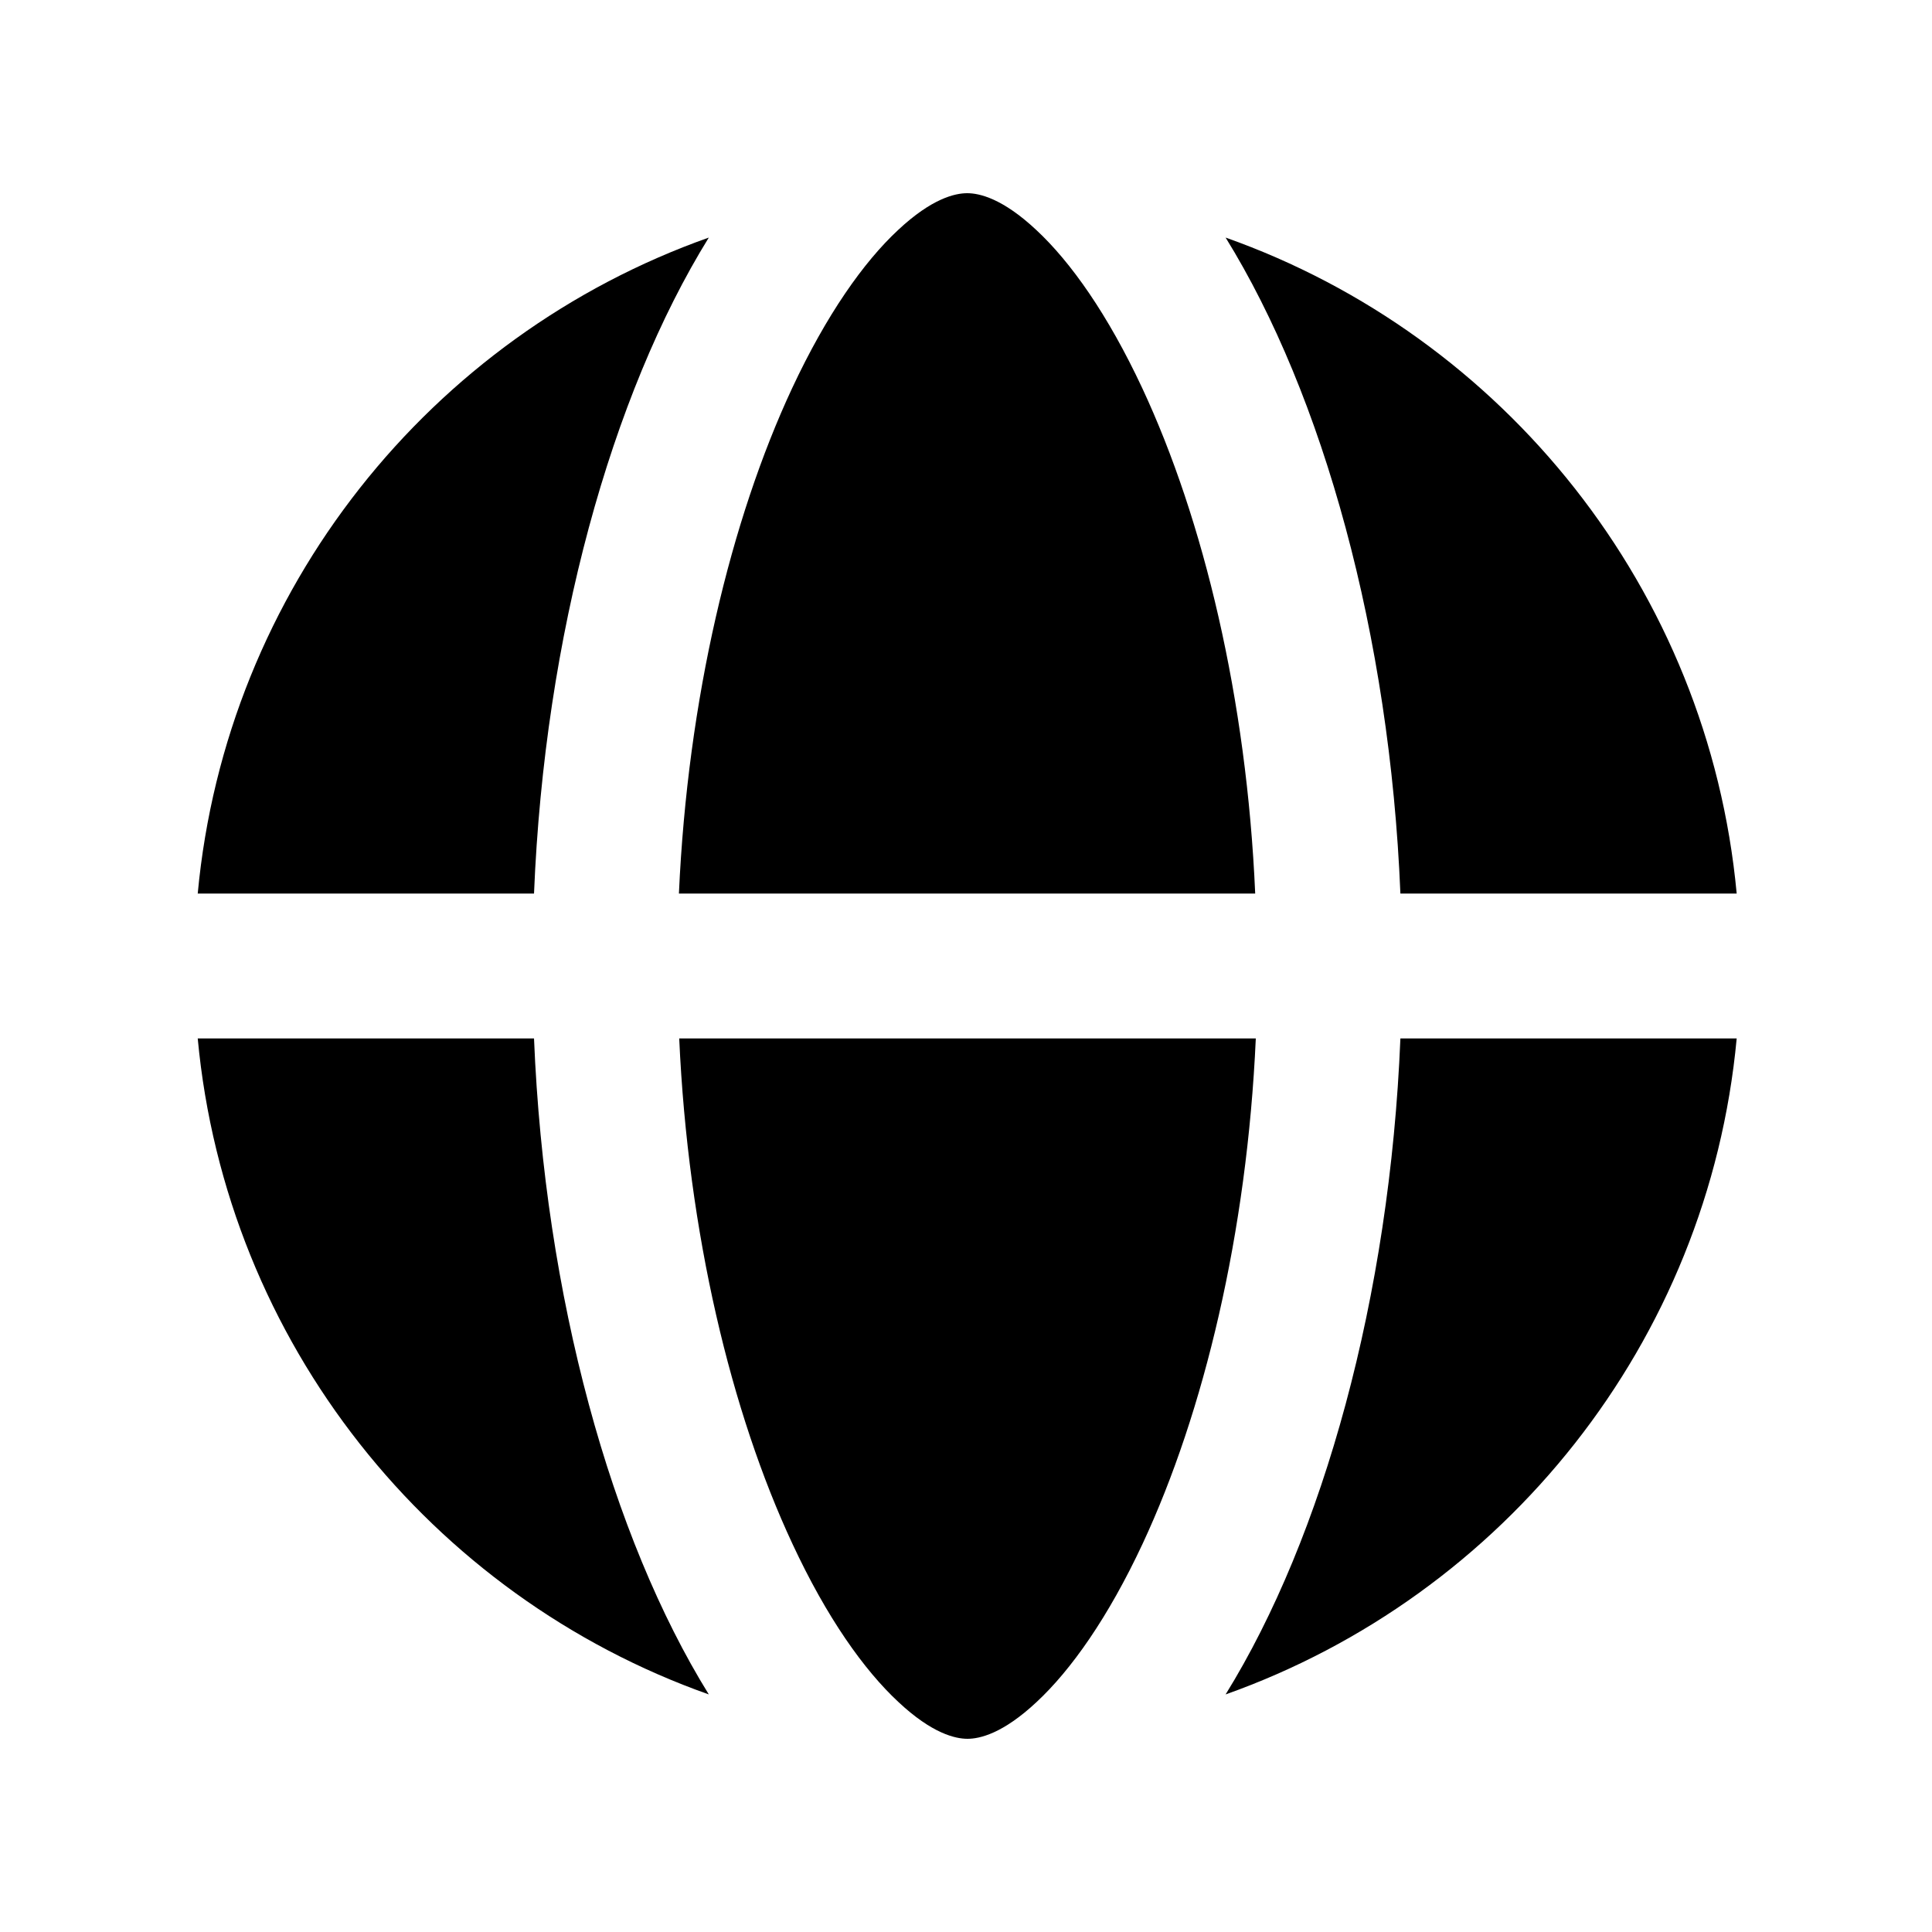
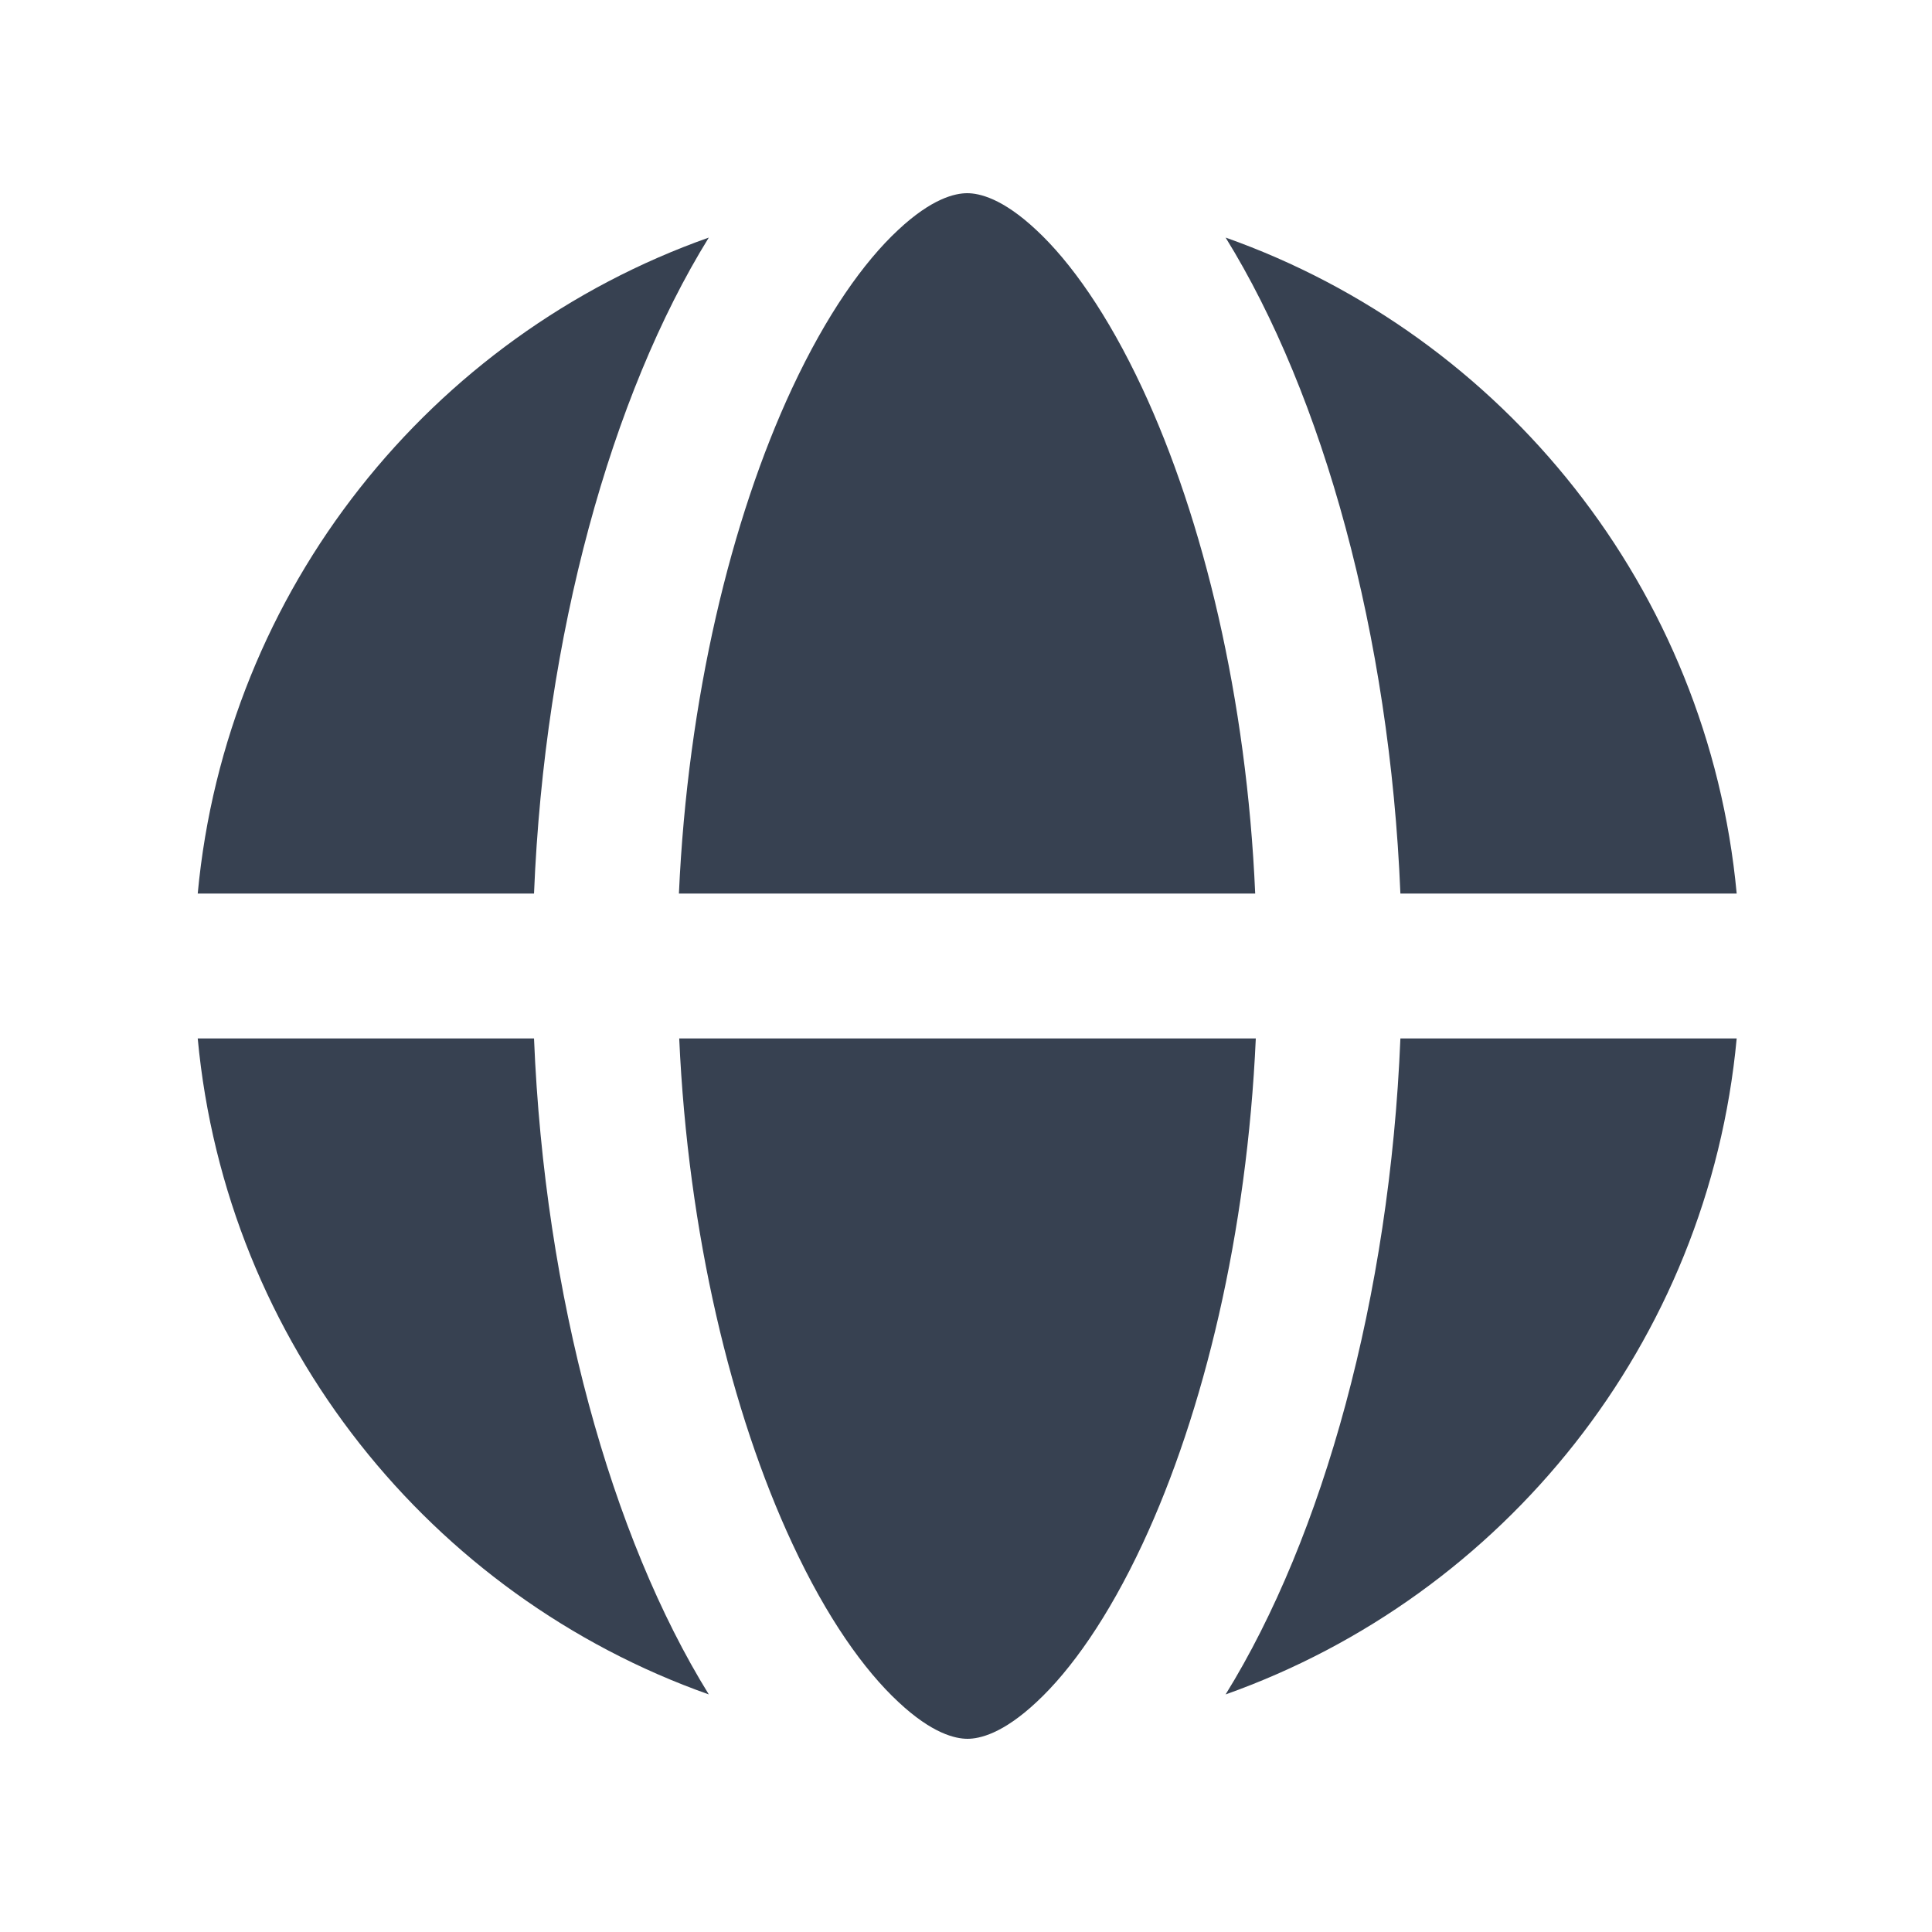
<svg xmlns="http://www.w3.org/2000/svg" id="Layer_1" width="640" height="640" version="1.1" viewBox="0 0 640 640">
  <defs>
    <style>
      .st0 {
-         fill="currentColor" stroke="currentColor"
+          fill: #374151;
      }
    </style>
  </defs>
  <path class="st0" d="M415.9,344h-190.9c2.9,64.5,17.2,123.9,37.5,167.4,11.4,24.5,23.7,41.8,35.1,52.4,11.2,10.5,18.9,12.2,22.9,12.2s11.7-1.7,22.9-12.2c11.4-10.6,23.7-28,35.1-52.4,20.3-43.5,34.6-102.9,37.5-167.4h-.1ZM224.9,296h190.9c-2.8-64.5-17.1-123.9-37.4-167.4-11.4-24.4-23.7-41.8-35.1-52.4-11.2-10.5-18.9-12.2-22.9-12.2s-11.7,1.7-22.9,12.2c-11.4,10.6-23.7,28-35.1,52.4-20.3,43.5-34.6,102.9-37.5,167.4ZM176.9,296c3.5-85.6,25.6-165.1,57.9-217.3-92.1,32.6-159.9,116.5-169.3,217.3h111.4ZM65.5,344c9.4,100.8,77.2,184.7,169.3,217.3-32.3-52.2-54.4-131.7-57.9-217.3h-111.4ZM463.9,344c-3.5,85.6-25.6,165.1-57.9,217.3,92.1-32.7,159.9-116.5,169.3-217.3h-111.4ZM575.3,296c-9.4-100.8-77.2-184.7-169.3-217.3,32.3,52.2,54.4,131.7,57.9,217.3h111.4Z" />
</svg>
